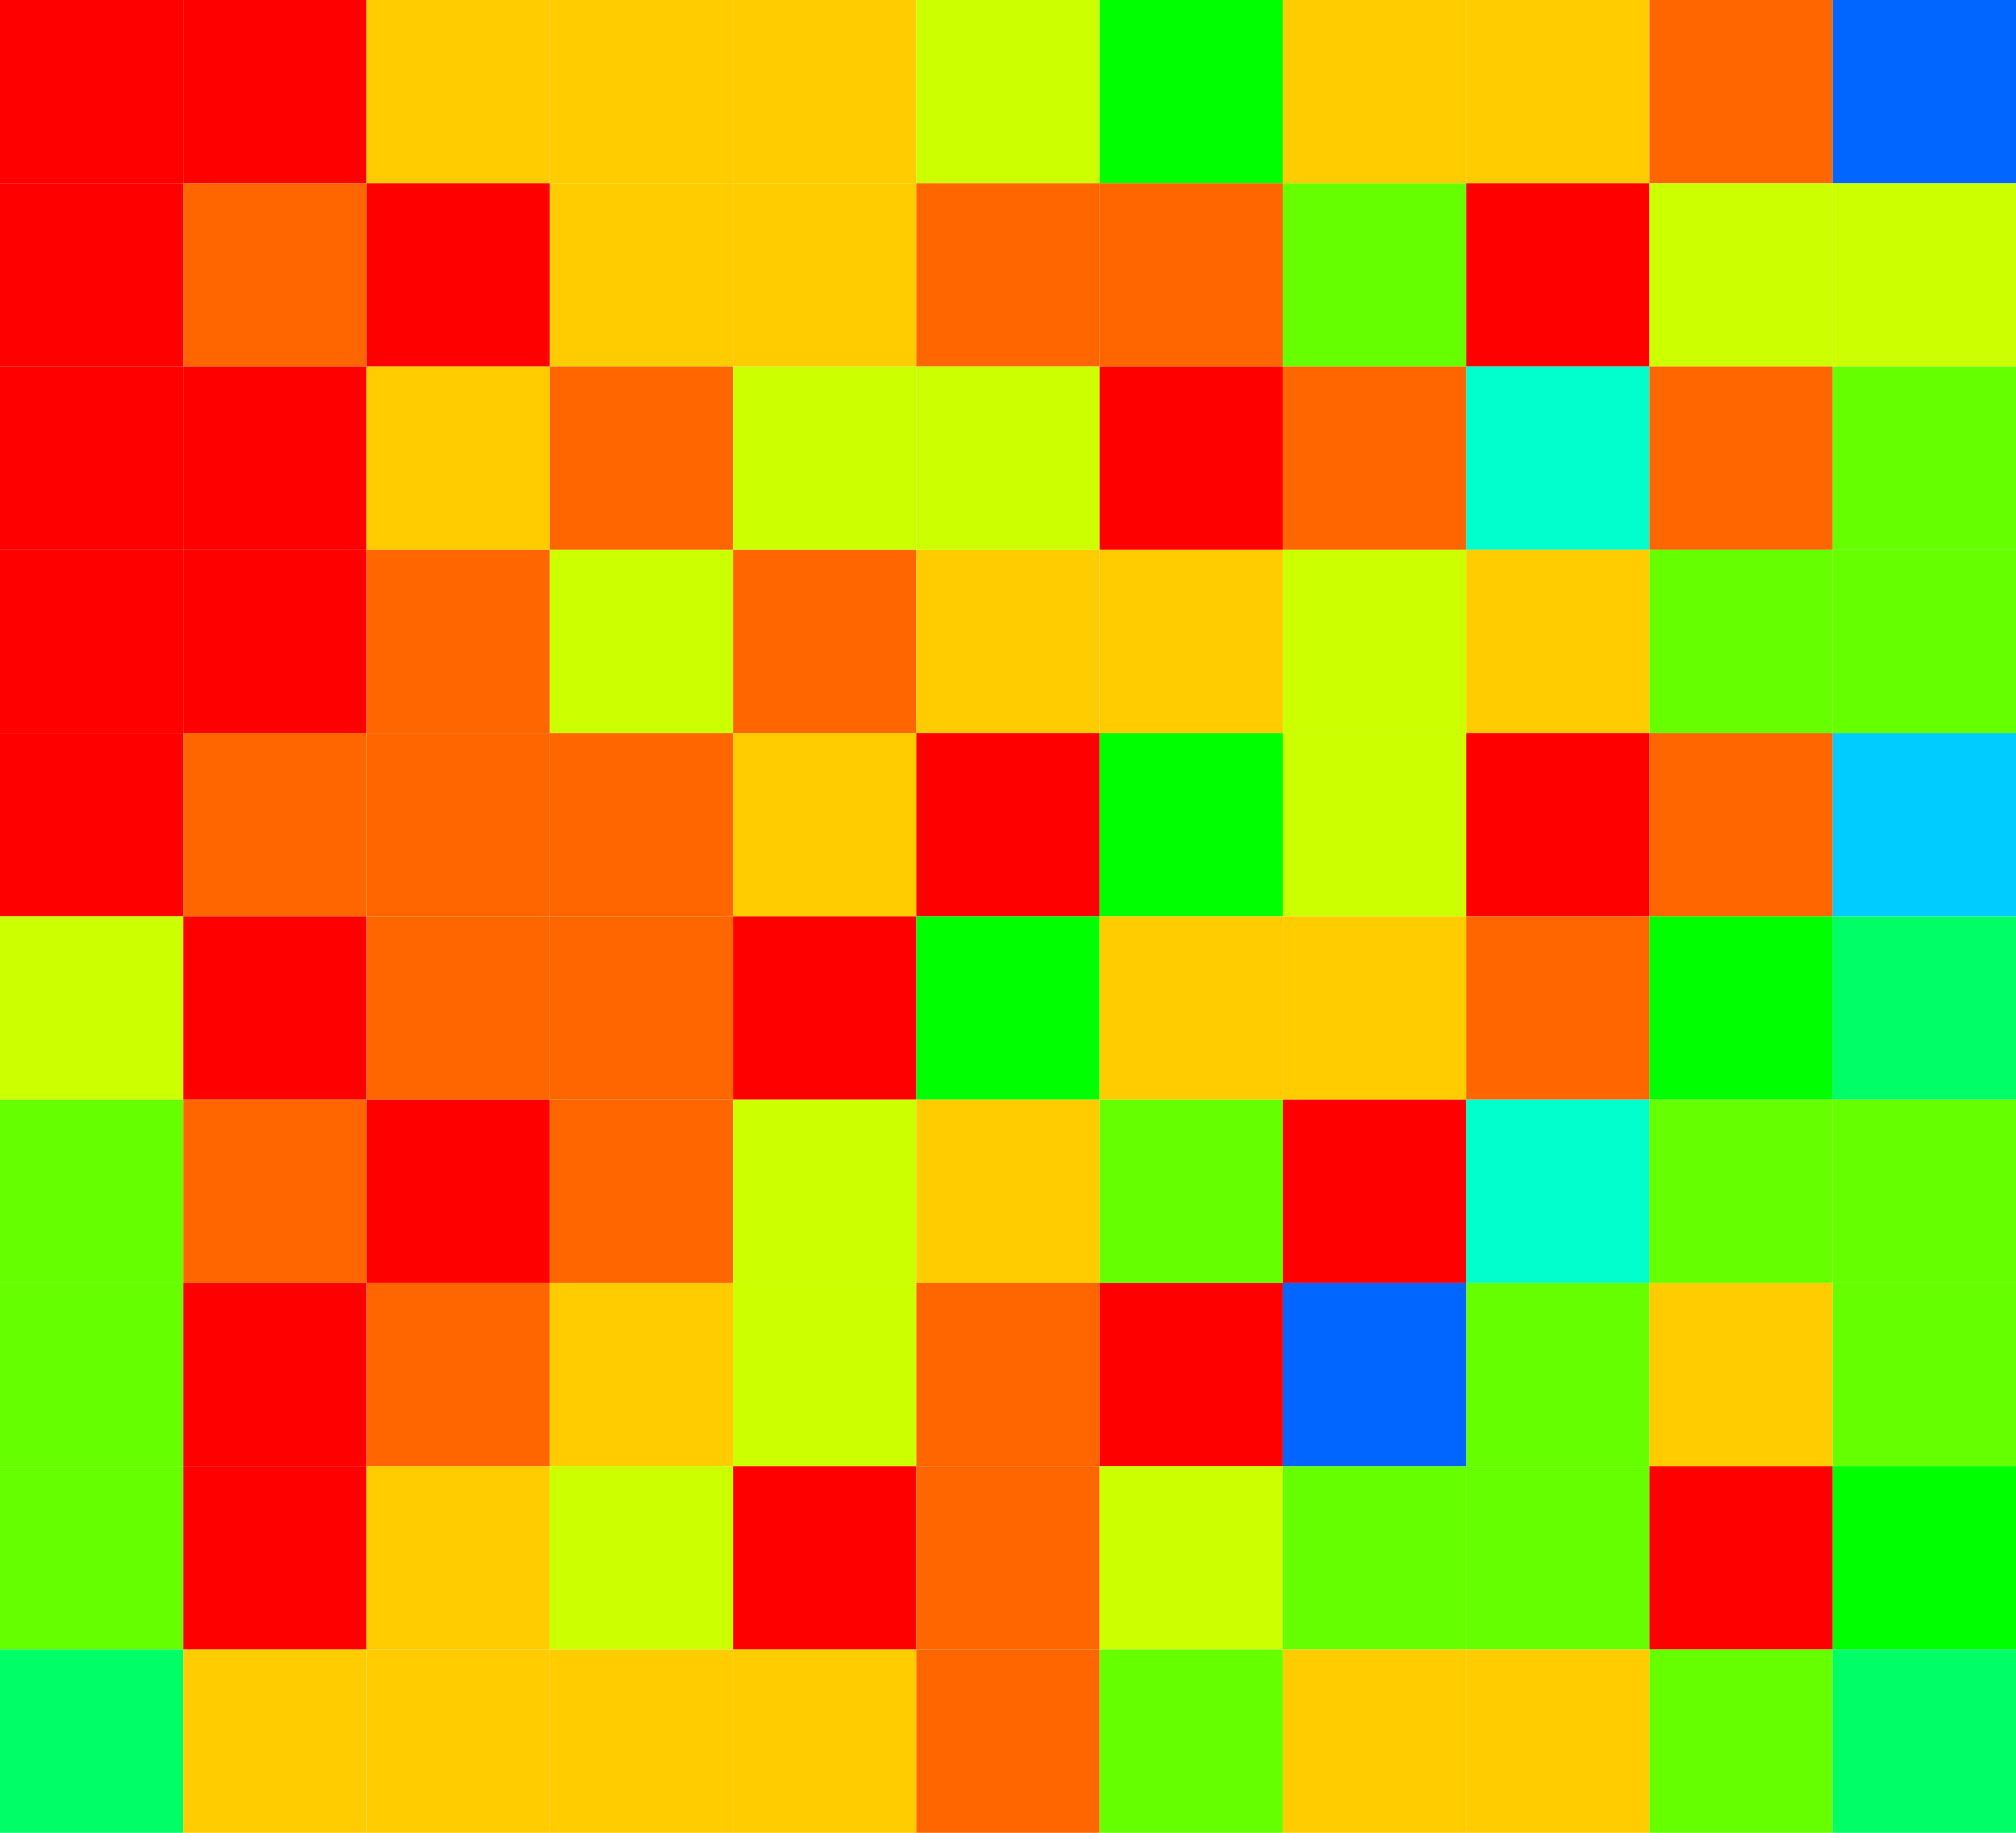
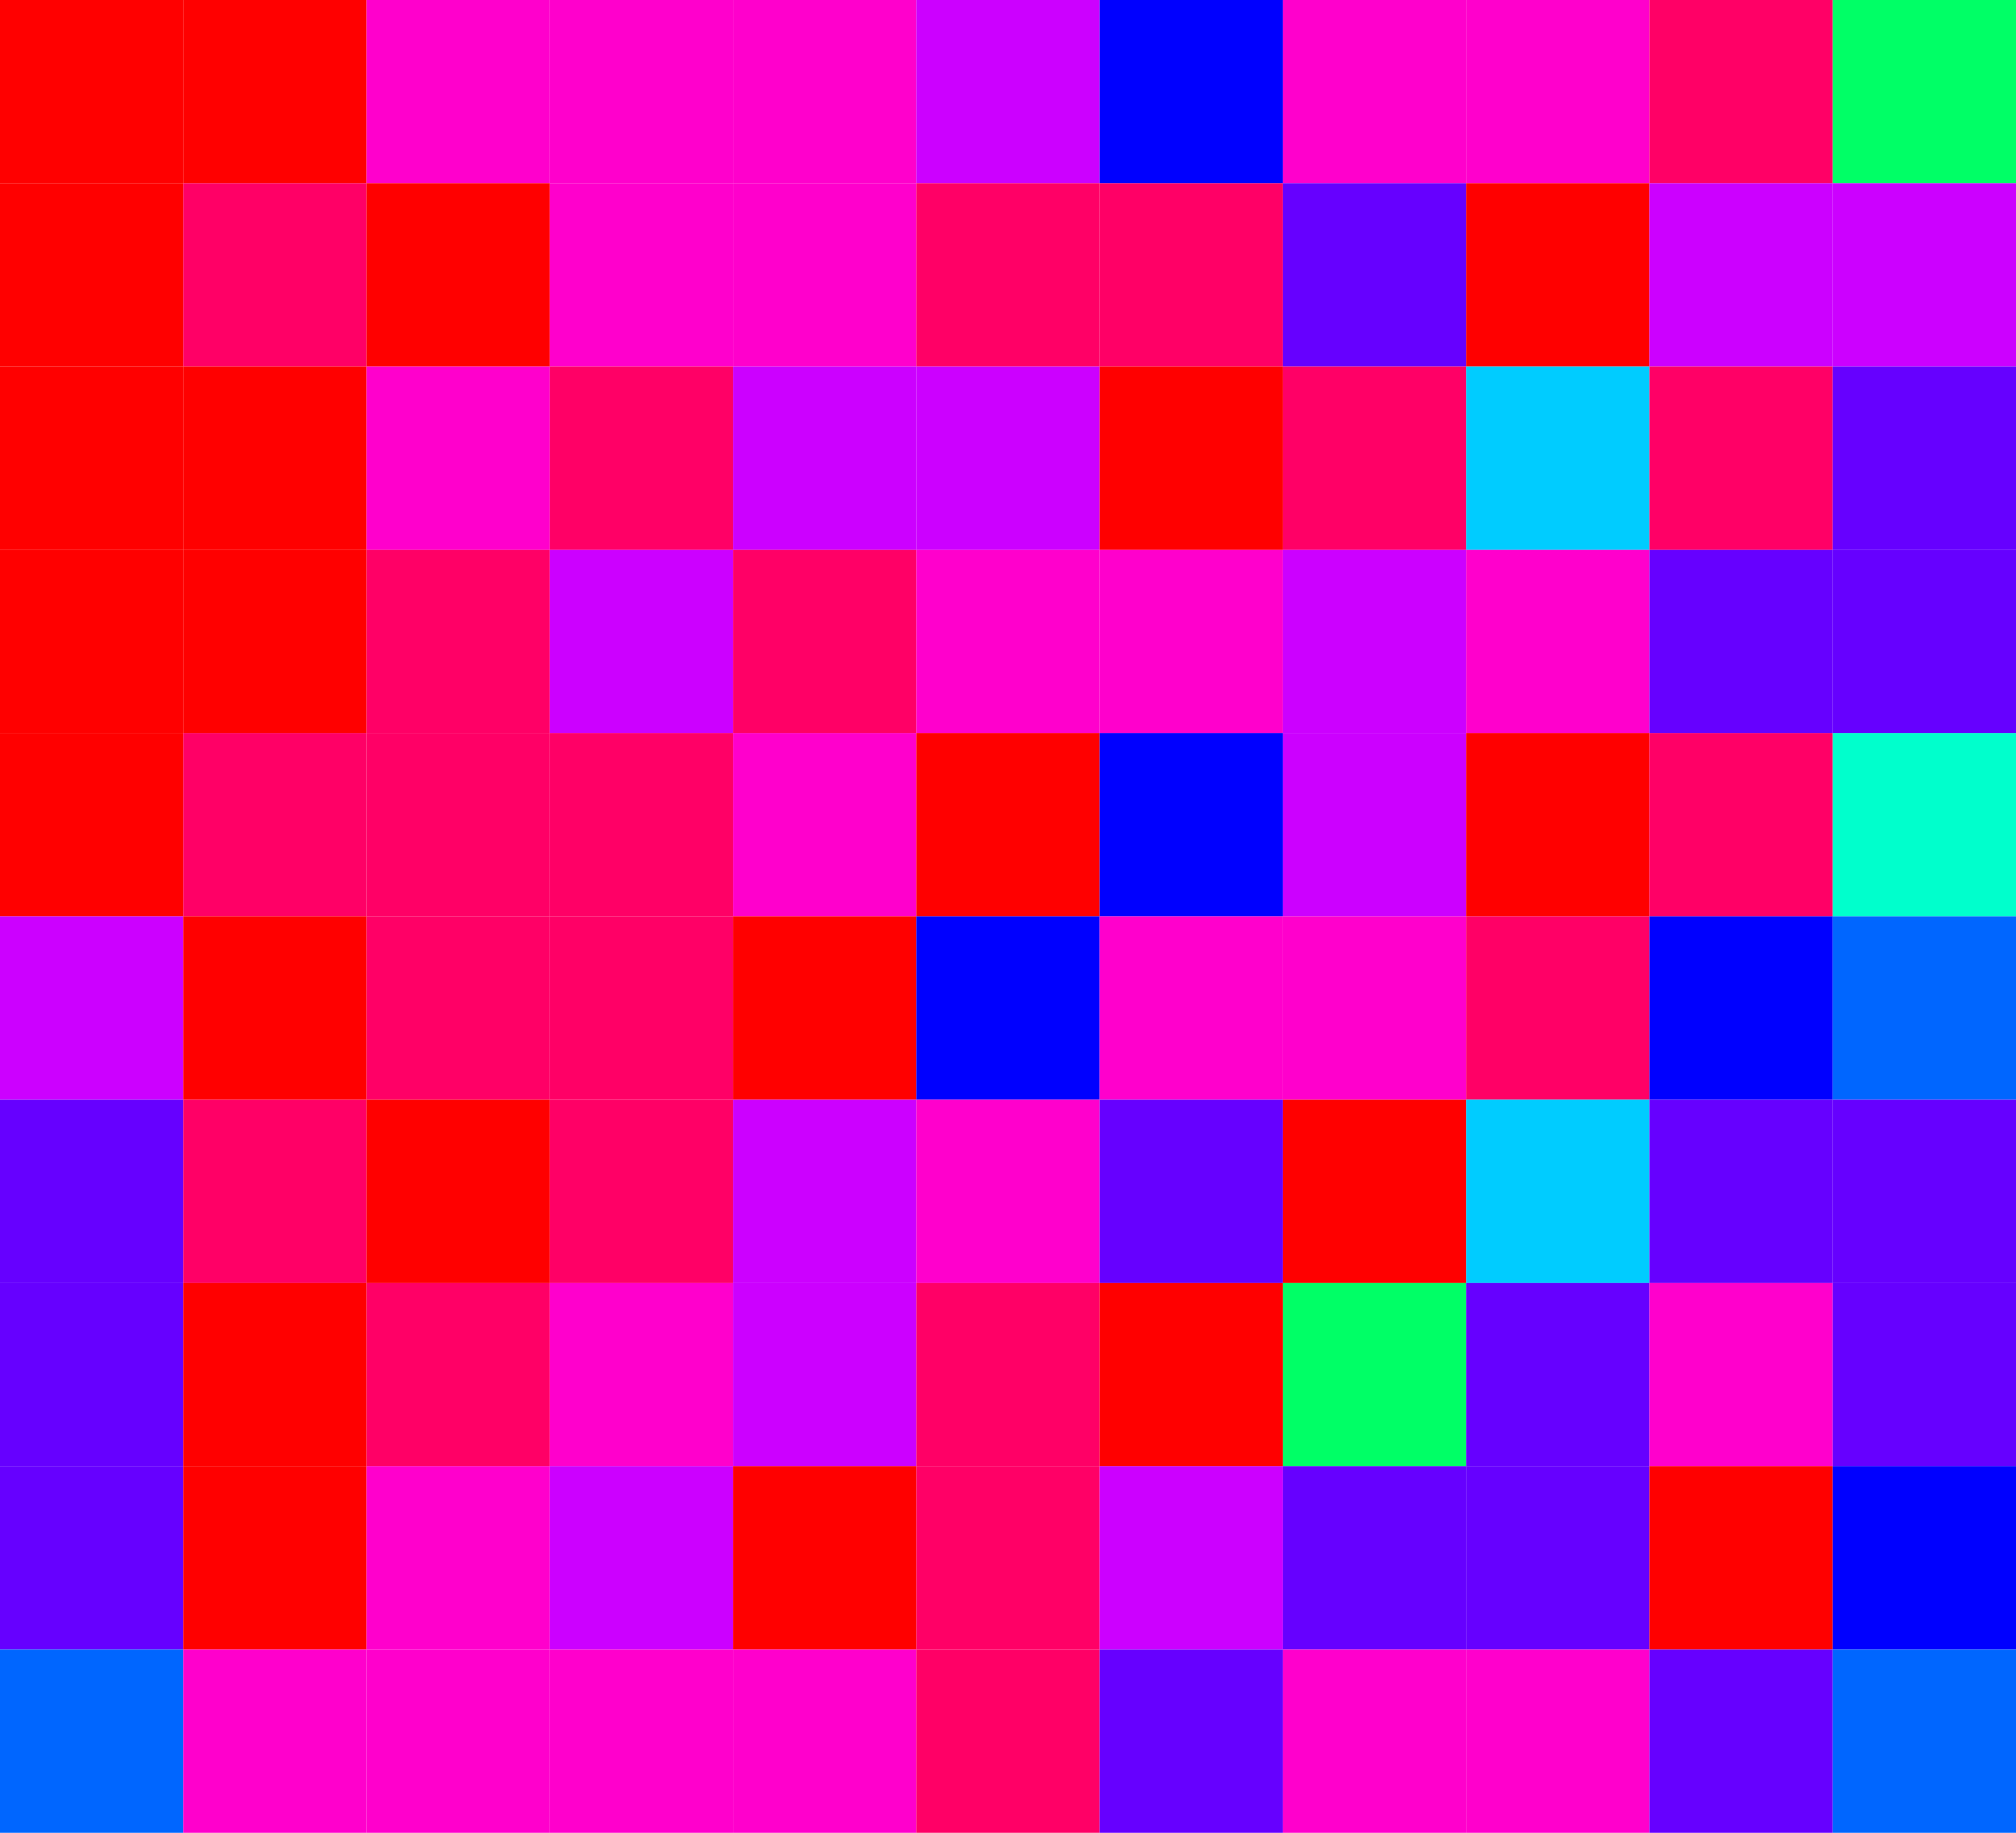
<svg xmlns="http://www.w3.org/2000/svg" width="352" height="320">
-   <rect x="0" y="0" width="32" height="32" fill="hsl(0.00,100.00%,50.00%)" />
-   <rect x="32" y="0" width="32" height="32" fill="hsl(0.00,100.00%,50.00%)" />
-   <rect x="64" y="0" width="32" height="32" fill="hsl(48.00,100.00%,50.00%)" />
-   <rect x="96" y="0" width="32" height="32" fill="hsl(48.00,100.00%,50.00%)" />
-   <rect x="128" y="0" width="32" height="32" fill="hsl(48.00,100.00%,50.00%)" />
-   <rect x="160" y="0" width="32" height="32" fill="hsl(72.00,100.00%,50.00%)" />
-   <rect x="192" y="0" width="32" height="32" fill="hsl(120.00,100.00%,50.00%)" />
-   <rect x="224" y="0" width="32" height="32" fill="hsl(48.00,100.00%,50.00%)" />
-   <rect x="256" y="0" width="32" height="32" fill="hsl(48.00,100.00%,50.00%)" />
-   <rect x="288" y="0" width="32" height="32" fill="hsl(24.00,100.00%,50.00%)" />
-   <rect x="320" y="0" width="32" height="32" fill="hsl(216.00,100.00%,50.00%)" />
-   <rect x="0" y="32" width="32" height="32" fill="hsl(0.00,100.00%,50.00%)" />
-   <rect x="32" y="32" width="32" height="32" fill="hsl(24.00,100.00%,50.00%)" />
-   <rect x="64" y="32" width="32" height="32" fill="hsl(0.00,100.00%,50.00%)" />
-   <rect x="96" y="32" width="32" height="32" fill="hsl(48.00,100.00%,50.00%)" />
-   <rect x="128" y="32" width="32" height="32" fill="hsl(48.00,100.00%,50.00%)" />
-   <rect x="160" y="32" width="32" height="32" fill="hsl(24.00,100.00%,50.00%)" />
-   <rect x="192" y="32" width="32" height="32" fill="hsl(24.00,100.00%,50.00%)" />
-   <rect x="224" y="32" width="32" height="32" fill="hsl(96.00,100.00%,50.00%)" />
-   <rect x="256" y="32" width="32" height="32" fill="hsl(0.00,100.00%,50.00%)" />
-   <rect x="288" y="32" width="32" height="32" fill="hsl(72.00,100.00%,50.00%)" />
-   <rect x="320" y="32" width="32" height="32" fill="hsl(72.00,100.00%,50.00%)" />
-   <rect x="0" y="64" width="32" height="32" fill="hsl(0.00,100.00%,50.00%)" />
-   <rect x="32" y="64" width="32" height="32" fill="hsl(0.00,100.00%,50.00%)" />
-   <rect x="64" y="64" width="32" height="32" fill="hsl(48.00,100.00%,50.00%)" />
-   <rect x="96" y="64" width="32" height="32" fill="hsl(24.00,100.00%,50.00%)" />
-   <rect x="128" y="64" width="32" height="32" fill="hsl(72.00,100.00%,50.00%)" />
-   <rect x="160" y="64" width="32" height="32" fill="hsl(72.00,100.00%,50.00%)" />
-   <rect x="192" y="64" width="32" height="32" fill="hsl(0.00,100.00%,50.00%)" />
-   <rect x="224" y="64" width="32" height="32" fill="hsl(24.00,100.00%,50.00%)" />
-   <rect x="256" y="64" width="32" height="32" fill="hsl(168.00,100.00%,50.00%)" />
-   <rect x="288" y="64" width="32" height="32" fill="hsl(24.00,100.00%,50.00%)" />
-   <rect x="320" y="64" width="32" height="32" fill="hsl(96.00,100.00%,50.00%)" />
-   <rect x="0" y="96" width="32" height="32" fill="hsl(0.00,100.00%,50.00%)" />
-   <rect x="32" y="96" width="32" height="32" fill="hsl(0.00,100.00%,50.00%)" />
-   <rect x="64" y="96" width="32" height="32" fill="hsl(24.00,100.00%,50.00%)" />
-   <rect x="96" y="96" width="32" height="32" fill="hsl(72.00,100.00%,50.00%)" />
-   <rect x="128" y="96" width="32" height="32" fill="hsl(24.00,100.00%,50.00%)" />
-   <rect x="160" y="96" width="32" height="32" fill="hsl(48.00,100.00%,50.00%)" />
-   <rect x="192" y="96" width="32" height="32" fill="hsl(48.00,100.00%,50.00%)" />
-   <rect x="224" y="96" width="32" height="32" fill="hsl(72.00,100.00%,50.00%)" />
-   <rect x="256" y="96" width="32" height="32" fill="hsl(48.00,100.00%,50.00%)" />
-   <rect x="288" y="96" width="32" height="32" fill="hsl(96.00,100.00%,50.00%)" />
-   <rect x="320" y="96" width="32" height="32" fill="hsl(96.00,100.00%,50.00%)" />
-   <rect x="0" y="128" width="32" height="32" fill="hsl(0.00,100.00%,50.00%)" />
-   <rect x="32" y="128" width="32" height="32" fill="hsl(24.00,100.00%,50.00%)" />
-   <rect x="64" y="128" width="32" height="32" fill="hsl(24.00,100.00%,50.00%)" />
-   <rect x="96" y="128" width="32" height="32" fill="hsl(24.00,100.00%,50.00%)" />
-   <rect x="128" y="128" width="32" height="32" fill="hsl(48.00,100.00%,50.00%)" />
-   <rect x="160" y="128" width="32" height="32" fill="hsl(0.00,100.00%,50.00%)" />
-   <rect x="192" y="128" width="32" height="32" fill="hsl(120.00,100.00%,50.00%)" />
-   <rect x="224" y="128" width="32" height="32" fill="hsl(72.00,100.00%,50.00%)" />
-   <rect x="256" y="128" width="32" height="32" fill="hsl(0.00,100.00%,50.00%)" />
-   <rect x="288" y="128" width="32" height="32" fill="hsl(24.00,100.00%,50.00%)" />
-   <rect x="320" y="128" width="32" height="32" fill="hsl(192.00,100.00%,50.00%)" />
-   <rect x="0" y="160" width="32" height="32" fill="hsl(72.00,100.00%,50.00%)" />
-   <rect x="32" y="160" width="32" height="32" fill="hsl(0.00,100.00%,50.00%)" />
-   <rect x="64" y="160" width="32" height="32" fill="hsl(24.00,100.00%,50.00%)" />
-   <rect x="96" y="160" width="32" height="32" fill="hsl(24.00,100.00%,50.00%)" />
-   <rect x="128" y="160" width="32" height="32" fill="hsl(0.00,100.00%,50.00%)" />
-   <rect x="160" y="160" width="32" height="32" fill="hsl(120.00,100.00%,50.00%)" />
-   <rect x="192" y="160" width="32" height="32" fill="hsl(48.00,100.00%,50.00%)" />
-   <rect x="224" y="160" width="32" height="32" fill="hsl(48.00,100.00%,50.00%)" />
-   <rect x="256" y="160" width="32" height="32" fill="hsl(24.00,100.00%,50.00%)" />
-   <rect x="288" y="160" width="32" height="32" fill="hsl(120.00,100.00%,50.00%)" />
-   <rect x="320" y="160" width="32" height="32" fill="hsl(144.00,100.00%,50.00%)" />
-   <rect x="0" y="192" width="32" height="32" fill="hsl(96.00,100.00%,50.00%)" />
-   <rect x="32" y="192" width="32" height="32" fill="hsl(24.00,100.00%,50.00%)" />
-   <rect x="64" y="192" width="32" height="32" fill="hsl(0.00,100.00%,50.00%)" />
-   <rect x="96" y="192" width="32" height="32" fill="hsl(24.00,100.00%,50.00%)" />
-   <rect x="128" y="192" width="32" height="32" fill="hsl(72.00,100.00%,50.00%)" />
-   <rect x="160" y="192" width="32" height="32" fill="hsl(48.00,100.00%,50.00%)" />
-   <rect x="192" y="192" width="32" height="32" fill="hsl(96.00,100.00%,50.00%)" />
-   <rect x="224" y="192" width="32" height="32" fill="hsl(0.00,100.00%,50.00%)" />
-   <rect x="256" y="192" width="32" height="32" fill="hsl(168.00,100.00%,50.00%)" />
-   <rect x="288" y="192" width="32" height="32" fill="hsl(96.00,100.00%,50.00%)" />
-   <rect x="320" y="192" width="32" height="32" fill="hsl(96.00,100.00%,50.00%)" />
-   <rect x="0" y="224" width="32" height="32" fill="hsl(96.00,100.00%,50.00%)" />
-   <rect x="32" y="224" width="32" height="32" fill="hsl(0.00,100.00%,50.00%)" />
-   <rect x="64" y="224" width="32" height="32" fill="hsl(24.00,100.00%,50.00%)" />
-   <rect x="96" y="224" width="32" height="32" fill="hsl(48.00,100.00%,50.00%)" />
-   <rect x="128" y="224" width="32" height="32" fill="hsl(72.00,100.00%,50.00%)" />
-   <rect x="160" y="224" width="32" height="32" fill="hsl(24.00,100.00%,50.00%)" />
-   <rect x="192" y="224" width="32" height="32" fill="hsl(0.00,100.00%,50.00%)" />
-   <rect x="224" y="224" width="32" height="32" fill="hsl(216.00,100.00%,50.00%)" />
-   <rect x="256" y="224" width="32" height="32" fill="hsl(96.00,100.00%,50.00%)" />
-   <rect x="288" y="224" width="32" height="32" fill="hsl(48.00,100.00%,50.00%)" />
-   <rect x="320" y="224" width="32" height="32" fill="hsl(96.00,100.00%,50.00%)" />
-   <rect x="0" y="256" width="32" height="32" fill="hsl(96.00,100.00%,50.00%)" />
-   <rect x="32" y="256" width="32" height="32" fill="hsl(0.00,100.00%,50.00%)" />
-   <rect x="64" y="256" width="32" height="32" fill="hsl(48.00,100.00%,50.00%)" />
-   <rect x="96" y="256" width="32" height="32" fill="hsl(72.00,100.00%,50.00%)" />
-   <rect x="128" y="256" width="32" height="32" fill="hsl(0.00,100.00%,50.00%)" />
-   <rect x="160" y="256" width="32" height="32" fill="hsl(24.00,100.00%,50.00%)" />
-   <rect x="192" y="256" width="32" height="32" fill="hsl(72.00,100.00%,50.00%)" />
-   <rect x="224" y="256" width="32" height="32" fill="hsl(96.00,100.00%,50.00%)" />
-   <rect x="256" y="256" width="32" height="32" fill="hsl(96.00,100.00%,50.00%)" />
-   <rect x="288" y="256" width="32" height="32" fill="hsl(0.00,100.00%,50.00%)" />
-   <rect x="320" y="256" width="32" height="32" fill="hsl(120.00,100.00%,50.00%)" />
-   <rect x="0" y="288" width="32" height="32" fill="hsl(144.00,100.00%,50.00%)" />
-   <rect x="32" y="288" width="32" height="32" fill="hsl(48.00,100.00%,50.00%)" />
-   <rect x="64" y="288" width="32" height="32" fill="hsl(48.00,100.00%,50.00%)" />
-   <rect x="96" y="288" width="32" height="32" fill="hsl(48.00,100.00%,50.00%)" />
-   <rect x="128" y="288" width="32" height="32" fill="hsl(48.00,100.00%,50.00%)" />
-   <rect x="160" y="288" width="32" height="32" fill="hsl(24.00,100.00%,50.00%)" />
-   <rect x="192" y="288" width="32" height="32" fill="hsl(96.00,100.00%,50.00%)" />
-   <rect x="224" y="288" width="32" height="32" fill="hsl(48.00,100.00%,50.00%)" />
-   <rect x="256" y="288" width="32" height="32" fill="hsl(48.00,100.00%,50.00%)" />
-   <rect x="288" y="288" width="32" height="32" fill="hsl(96.00,100.00%,50.00%)" />
-   <rect x="320" y="288" width="32" height="32" fill="hsl(144.00,100.00%,50.00%)" />
+   <rect x="0" y="0" width="32" height="32" fill="hsl(360.00,100.00%,50.00%)" />
+   <rect x="32" y="0" width="32" height="32" fill="hsl(360.00,100.00%,50.00%)" />
+   <rect x="64" y="0" width="32" height="32" fill="hsl(312.00,100.00%,50.00%)" />
+   <rect x="96" y="0" width="32" height="32" fill="hsl(312.00,100.00%,50.00%)" />
+   <rect x="128" y="0" width="32" height="32" fill="hsl(312.00,100.00%,50.00%)" />
+   <rect x="160" y="0" width="32" height="32" fill="hsl(288.00,100.00%,50.00%)" />
+   <rect x="192" y="0" width="32" height="32" fill="hsl(240.00,100.00%,50.00%)" />
+   <rect x="224" y="0" width="32" height="32" fill="hsl(312.00,100.00%,50.00%)" />
+   <rect x="256" y="0" width="32" height="32" fill="hsl(312.00,100.00%,50.00%)" />
+   <rect x="288" y="0" width="32" height="32" fill="hsl(336.00,100.00%,50.00%)" />
+   <rect x="320" y="0" width="32" height="32" fill="hsl(144.00,100.00%,50.00%)" />
+   <rect x="0" y="32" width="32" height="32" fill="hsl(360.00,100.00%,50.00%)" />
+   <rect x="32" y="32" width="32" height="32" fill="hsl(336.00,100.00%,50.00%)" />
+   <rect x="64" y="32" width="32" height="32" fill="hsl(360.00,100.00%,50.00%)" />
+   <rect x="96" y="32" width="32" height="32" fill="hsl(312.00,100.00%,50.00%)" />
+   <rect x="128" y="32" width="32" height="32" fill="hsl(312.00,100.00%,50.00%)" />
+   <rect x="160" y="32" width="32" height="32" fill="hsl(336.00,100.00%,50.00%)" />
+   <rect x="192" y="32" width="32" height="32" fill="hsl(336.00,100.00%,50.00%)" />
+   <rect x="224" y="32" width="32" height="32" fill="hsl(264.00,100.00%,50.00%)" />
+   <rect x="256" y="32" width="32" height="32" fill="hsl(360.00,100.00%,50.00%)" />
+   <rect x="288" y="32" width="32" height="32" fill="hsl(288.00,100.00%,50.00%)" />
+   <rect x="320" y="32" width="32" height="32" fill="hsl(288.00,100.00%,50.00%)" />
+   <rect x="0" y="64" width="32" height="32" fill="hsl(360.00,100.00%,50.00%)" />
+   <rect x="32" y="64" width="32" height="32" fill="hsl(360.00,100.00%,50.00%)" />
+   <rect x="64" y="64" width="32" height="32" fill="hsl(312.00,100.00%,50.00%)" />
+   <rect x="96" y="64" width="32" height="32" fill="hsl(336.00,100.00%,50.00%)" />
+   <rect x="128" y="64" width="32" height="32" fill="hsl(288.00,100.00%,50.00%)" />
+   <rect x="160" y="64" width="32" height="32" fill="hsl(288.00,100.00%,50.00%)" />
+   <rect x="192" y="64" width="32" height="32" fill="hsl(360.00,100.00%,50.00%)" />
+   <rect x="224" y="64" width="32" height="32" fill="hsl(336.00,100.00%,50.00%)" />
+   <rect x="256" y="64" width="32" height="32" fill="hsl(192.00,100.00%,50.00%)" />
+   <rect x="288" y="64" width="32" height="32" fill="hsl(336.00,100.00%,50.00%)" />
+   <rect x="320" y="64" width="32" height="32" fill="hsl(264.00,100.00%,50.00%)" />
+   <rect x="0" y="96" width="32" height="32" fill="hsl(360.00,100.00%,50.00%)" />
+   <rect x="32" y="96" width="32" height="32" fill="hsl(360.00,100.00%,50.00%)" />
+   <rect x="64" y="96" width="32" height="32" fill="hsl(336.00,100.00%,50.00%)" />
+   <rect x="96" y="96" width="32" height="32" fill="hsl(288.00,100.00%,50.00%)" />
+   <rect x="128" y="96" width="32" height="32" fill="hsl(336.00,100.00%,50.00%)" />
+   <rect x="160" y="96" width="32" height="32" fill="hsl(312.00,100.00%,50.00%)" />
+   <rect x="192" y="96" width="32" height="32" fill="hsl(312.00,100.00%,50.00%)" />
+   <rect x="224" y="96" width="32" height="32" fill="hsl(288.00,100.00%,50.00%)" />
+   <rect x="256" y="96" width="32" height="32" fill="hsl(312.00,100.00%,50.00%)" />
+   <rect x="288" y="96" width="32" height="32" fill="hsl(264.00,100.00%,50.00%)" />
+   <rect x="320" y="96" width="32" height="32" fill="hsl(264.00,100.00%,50.00%)" />
+   <rect x="0" y="128" width="32" height="32" fill="hsl(360.00,100.00%,50.00%)" />
+   <rect x="32" y="128" width="32" height="32" fill="hsl(336.00,100.00%,50.00%)" />
+   <rect x="64" y="128" width="32" height="32" fill="hsl(336.00,100.00%,50.00%)" />
+   <rect x="96" y="128" width="32" height="32" fill="hsl(336.00,100.00%,50.00%)" />
+   <rect x="128" y="128" width="32" height="32" fill="hsl(312.00,100.00%,50.00%)" />
+   <rect x="160" y="128" width="32" height="32" fill="hsl(360.00,100.00%,50.00%)" />
+   <rect x="192" y="128" width="32" height="32" fill="hsl(240.00,100.00%,50.00%)" />
+   <rect x="224" y="128" width="32" height="32" fill="hsl(288.00,100.00%,50.00%)" />
+   <rect x="256" y="128" width="32" height="32" fill="hsl(360.00,100.00%,50.00%)" />
+   <rect x="288" y="128" width="32" height="32" fill="hsl(336.00,100.00%,50.00%)" />
+   <rect x="320" y="128" width="32" height="32" fill="hsl(168.00,100.00%,50.00%)" />
+   <rect x="0" y="160" width="32" height="32" fill="hsl(288.00,100.00%,50.00%)" />
+   <rect x="32" y="160" width="32" height="32" fill="hsl(360.00,100.00%,50.00%)" />
+   <rect x="64" y="160" width="32" height="32" fill="hsl(336.00,100.00%,50.00%)" />
+   <rect x="96" y="160" width="32" height="32" fill="hsl(336.00,100.00%,50.00%)" />
+   <rect x="128" y="160" width="32" height="32" fill="hsl(360.00,100.00%,50.00%)" />
+   <rect x="160" y="160" width="32" height="32" fill="hsl(240.00,100.00%,50.00%)" />
+   <rect x="192" y="160" width="32" height="32" fill="hsl(312.00,100.00%,50.00%)" />
+   <rect x="224" y="160" width="32" height="32" fill="hsl(312.00,100.00%,50.00%)" />
+   <rect x="256" y="160" width="32" height="32" fill="hsl(336.00,100.00%,50.00%)" />
+   <rect x="288" y="160" width="32" height="32" fill="hsl(240.00,100.00%,50.00%)" />
+   <rect x="320" y="160" width="32" height="32" fill="hsl(216.00,100.00%,50.00%)" />
+   <rect x="0" y="192" width="32" height="32" fill="hsl(264.00,100.00%,50.00%)" />
+   <rect x="32" y="192" width="32" height="32" fill="hsl(336.00,100.00%,50.00%)" />
+   <rect x="64" y="192" width="32" height="32" fill="hsl(360.00,100.00%,50.00%)" />
+   <rect x="96" y="192" width="32" height="32" fill="hsl(336.00,100.00%,50.00%)" />
+   <rect x="128" y="192" width="32" height="32" fill="hsl(288.00,100.00%,50.00%)" />
+   <rect x="160" y="192" width="32" height="32" fill="hsl(312.00,100.00%,50.00%)" />
+   <rect x="192" y="192" width="32" height="32" fill="hsl(264.00,100.00%,50.00%)" />
+   <rect x="224" y="192" width="32" height="32" fill="hsl(360.00,100.00%,50.00%)" />
+   <rect x="256" y="192" width="32" height="32" fill="hsl(192.00,100.00%,50.00%)" />
+   <rect x="288" y="192" width="32" height="32" fill="hsl(264.00,100.00%,50.00%)" />
+   <rect x="320" y="192" width="32" height="32" fill="hsl(264.00,100.00%,50.00%)" />
+   <rect x="0" y="224" width="32" height="32" fill="hsl(264.00,100.00%,50.00%)" />
+   <rect x="32" y="224" width="32" height="32" fill="hsl(360.00,100.00%,50.00%)" />
+   <rect x="64" y="224" width="32" height="32" fill="hsl(336.00,100.00%,50.00%)" />
+   <rect x="96" y="224" width="32" height="32" fill="hsl(312.00,100.00%,50.00%)" />
+   <rect x="128" y="224" width="32" height="32" fill="hsl(288.00,100.00%,50.00%)" />
+   <rect x="160" y="224" width="32" height="32" fill="hsl(336.00,100.00%,50.00%)" />
+   <rect x="192" y="224" width="32" height="32" fill="hsl(360.00,100.00%,50.00%)" />
+   <rect x="224" y="224" width="32" height="32" fill="hsl(144.00,100.00%,50.00%)" />
+   <rect x="256" y="224" width="32" height="32" fill="hsl(264.00,100.00%,50.00%)" />
+   <rect x="288" y="224" width="32" height="32" fill="hsl(312.00,100.00%,50.00%)" />
+   <rect x="320" y="224" width="32" height="32" fill="hsl(264.00,100.00%,50.00%)" />
+   <rect x="0" y="256" width="32" height="32" fill="hsl(264.00,100.00%,50.00%)" />
+   <rect x="32" y="256" width="32" height="32" fill="hsl(360.00,100.00%,50.00%)" />
+   <rect x="64" y="256" width="32" height="32" fill="hsl(312.00,100.00%,50.00%)" />
+   <rect x="96" y="256" width="32" height="32" fill="hsl(288.00,100.00%,50.00%)" />
+   <rect x="128" y="256" width="32" height="32" fill="hsl(360.00,100.00%,50.00%)" />
+   <rect x="160" y="256" width="32" height="32" fill="hsl(336.00,100.00%,50.00%)" />
+   <rect x="192" y="256" width="32" height="32" fill="hsl(288.00,100.00%,50.00%)" />
+   <rect x="224" y="256" width="32" height="32" fill="hsl(264.00,100.00%,50.00%)" />
+   <rect x="256" y="256" width="32" height="32" fill="hsl(264.00,100.00%,50.00%)" />
+   <rect x="288" y="256" width="32" height="32" fill="hsl(360.00,100.00%,50.00%)" />
+   <rect x="320" y="256" width="32" height="32" fill="hsl(240.00,100.00%,50.00%)" />
+   <rect x="0" y="288" width="32" height="32" fill="hsl(216.00,100.00%,50.00%)" />
+   <rect x="32" y="288" width="32" height="32" fill="hsl(312.00,100.00%,50.00%)" />
+   <rect x="64" y="288" width="32" height="32" fill="hsl(312.00,100.00%,50.00%)" />
+   <rect x="96" y="288" width="32" height="32" fill="hsl(312.00,100.00%,50.00%)" />
+   <rect x="128" y="288" width="32" height="32" fill="hsl(312.00,100.00%,50.00%)" />
+   <rect x="160" y="288" width="32" height="32" fill="hsl(336.00,100.00%,50.00%)" />
+   <rect x="192" y="288" width="32" height="32" fill="hsl(264.00,100.00%,50.00%)" />
+   <rect x="224" y="288" width="32" height="32" fill="hsl(312.00,100.00%,50.00%)" />
+   <rect x="256" y="288" width="32" height="32" fill="hsl(312.00,100.00%,50.00%)" />
+   <rect x="288" y="288" width="32" height="32" fill="hsl(264.00,100.00%,50.00%)" />
+   <rect x="320" y="288" width="32" height="32" fill="hsl(216.00,100.00%,50.00%)" />
</svg>
